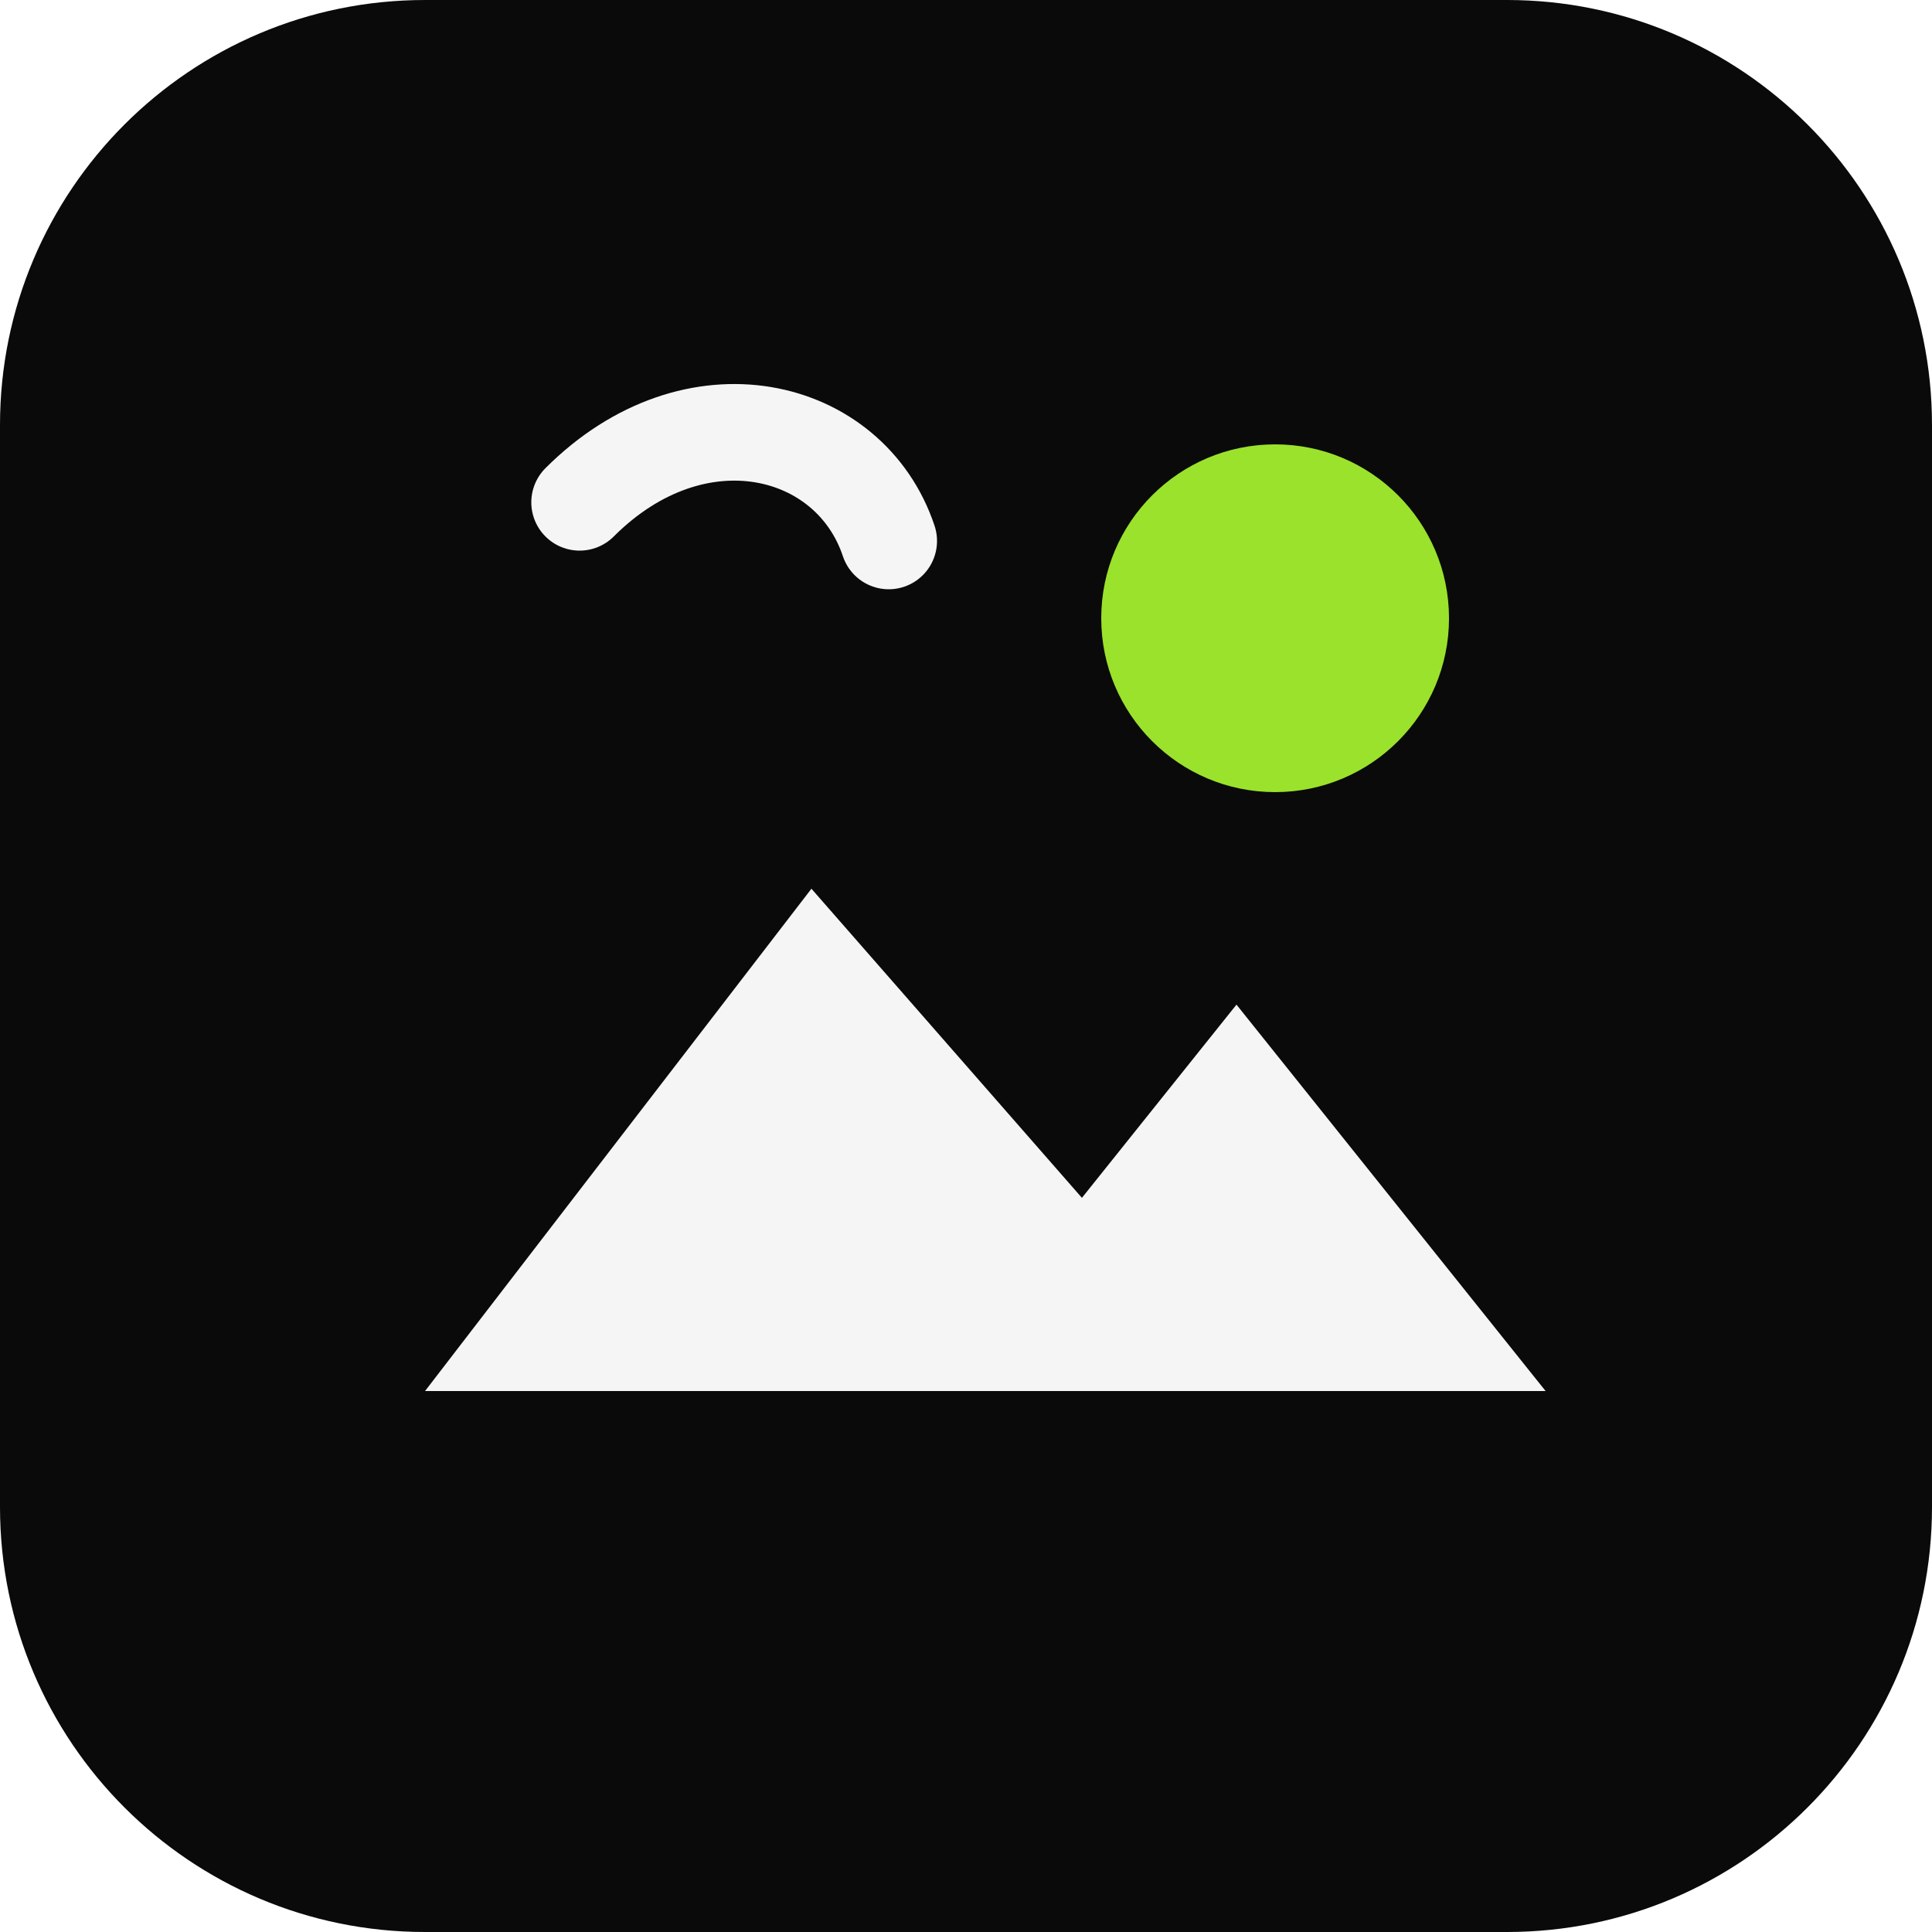
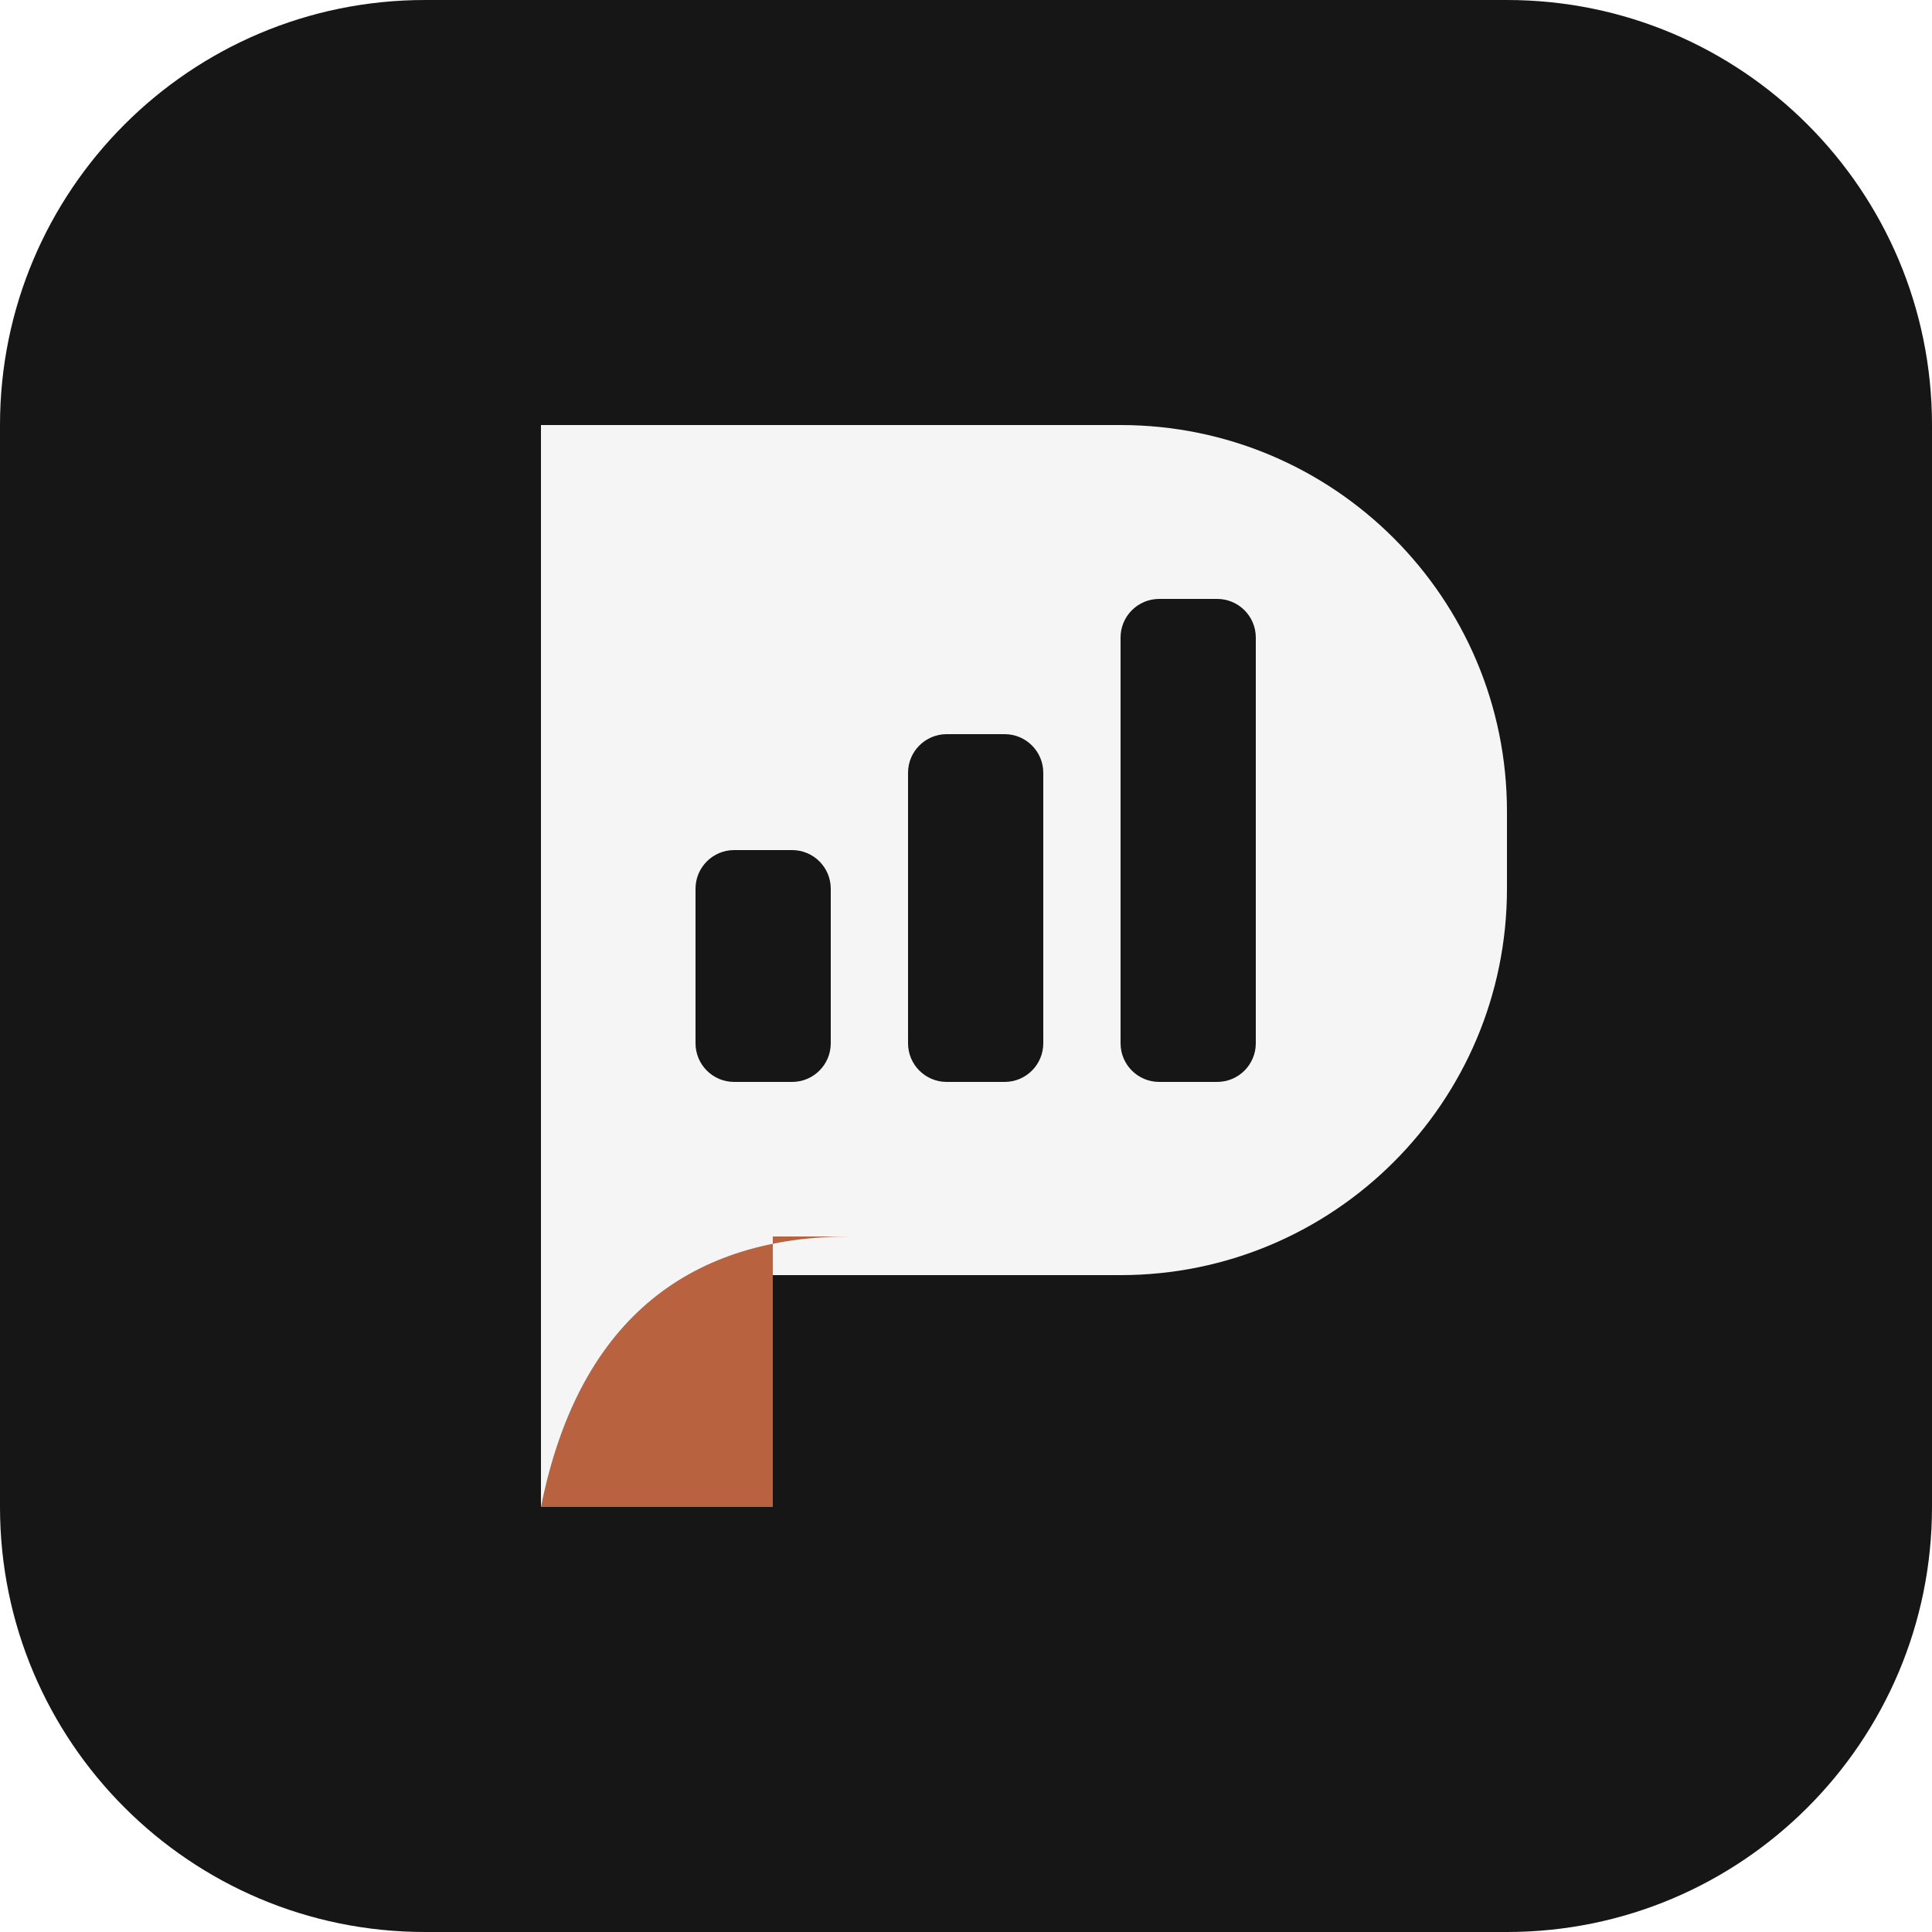
<svg xmlns="http://www.w3.org/2000/svg" viewBox="0 0 100 100">
-   <rect width="100" height="100" rx="22" fill="#0a0a0a" />
-   <path d="M22 72L42 46L56 62L64 52L80 72Z" fill="#f5f5f5" />
-   <circle cx="66" cy="32" r="9" fill="#9be22c" />
-   <path d="M30 26C36 20 44 22 46 28" stroke="#f5f5f5" stroke-width="5" stroke-linecap="round" fill="none" />
+   <rect width="100" height="100" rx="22" fill="#161616" />
+   <path d="M28 22h30a20 20 0 0 1 20 20v4a20 20 0 0 1-20 20H40v12H28z" fill="#f5f5f5" />
+   <rect x="36" y="44" width="7" height="12" rx="2" fill="#161616" />
+   <rect x="47" y="38" width="7" height="18" rx="2" fill="#161616" />
+   <rect x="58" y="31" width="7" height="25" rx="2" fill="#161616" />
+   <path d="M28 78c2-10 8-14 16-14h-4v14z" fill="#B9623F" />
</svg>
